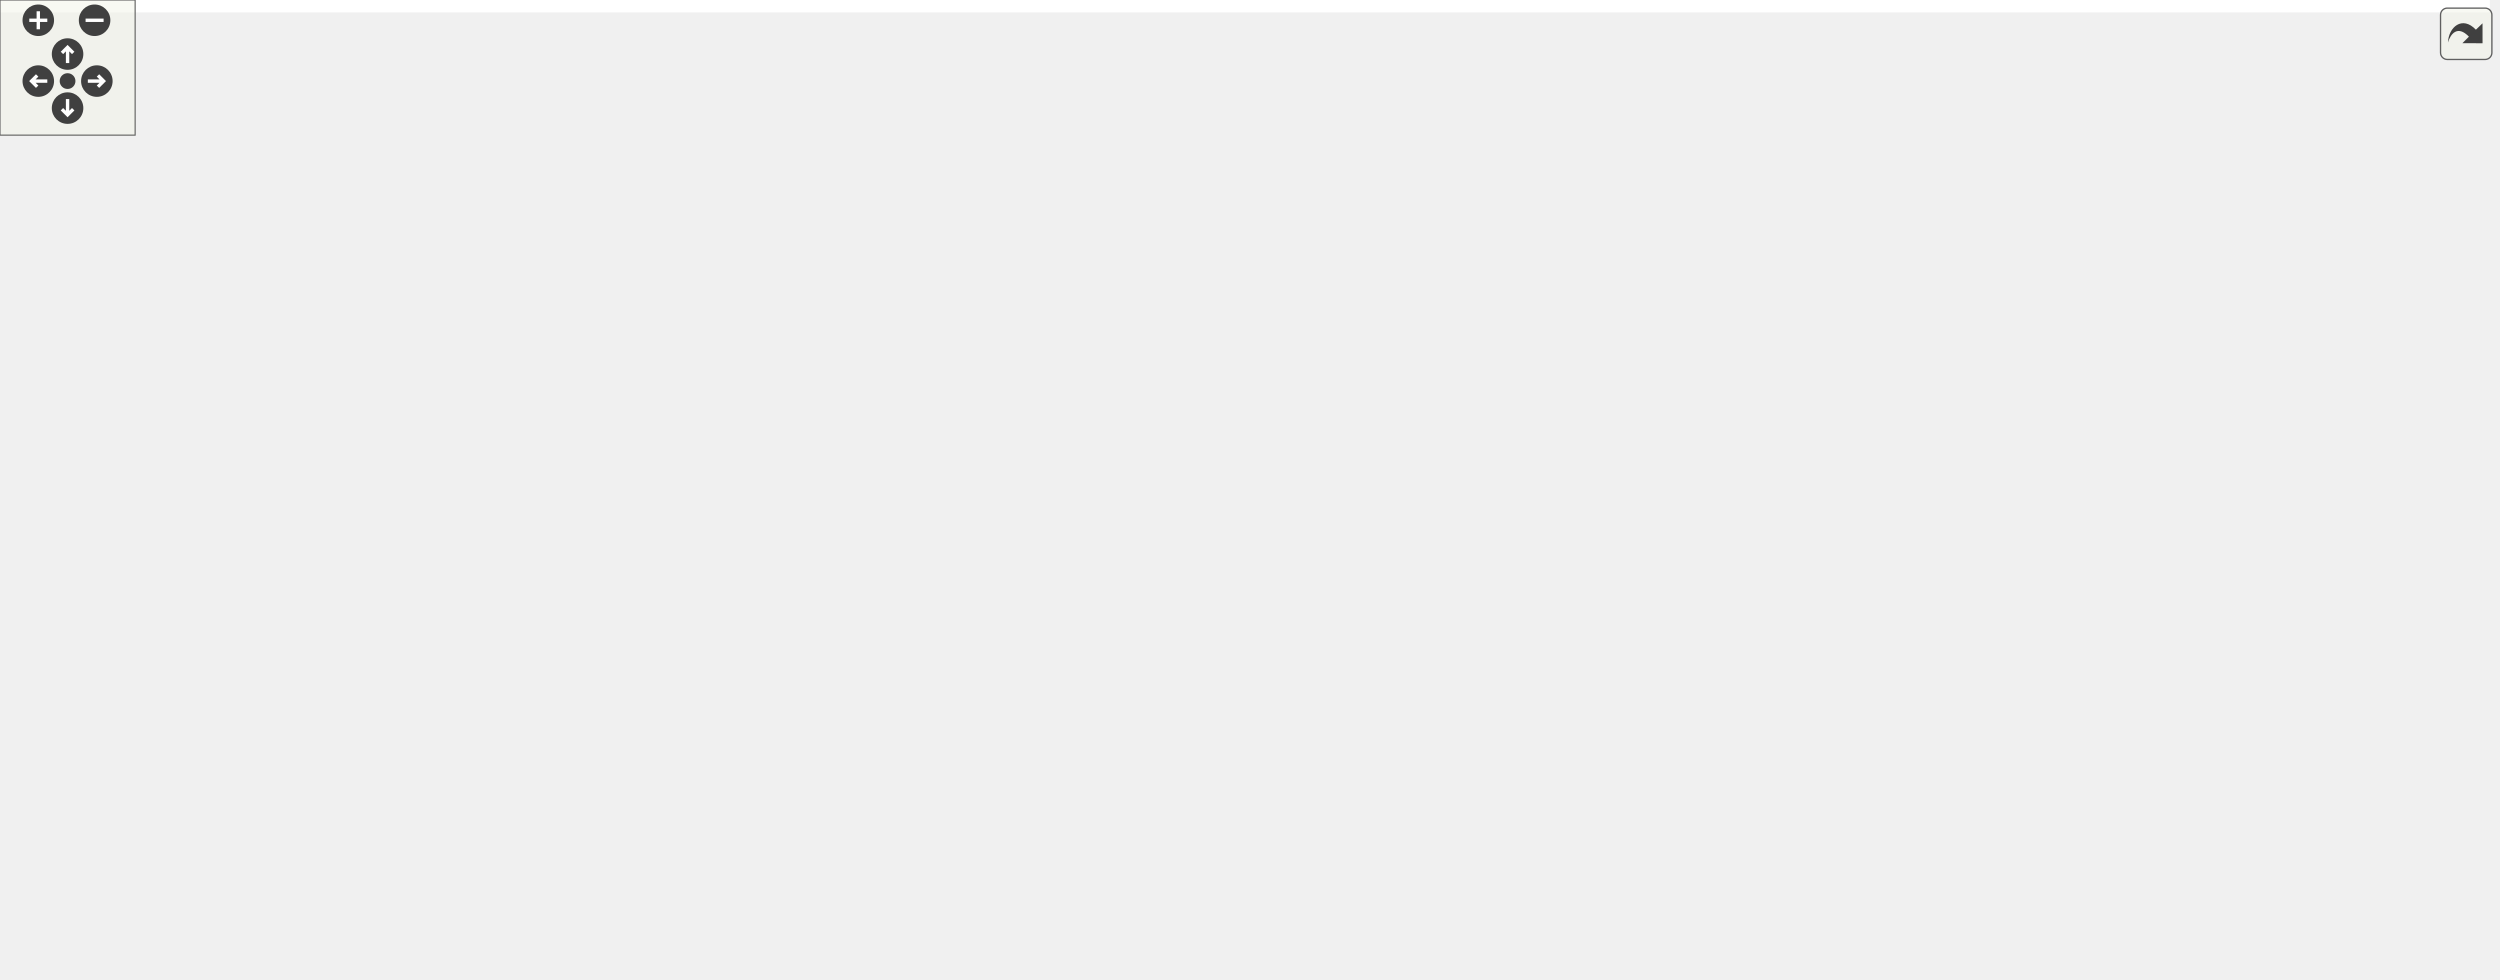
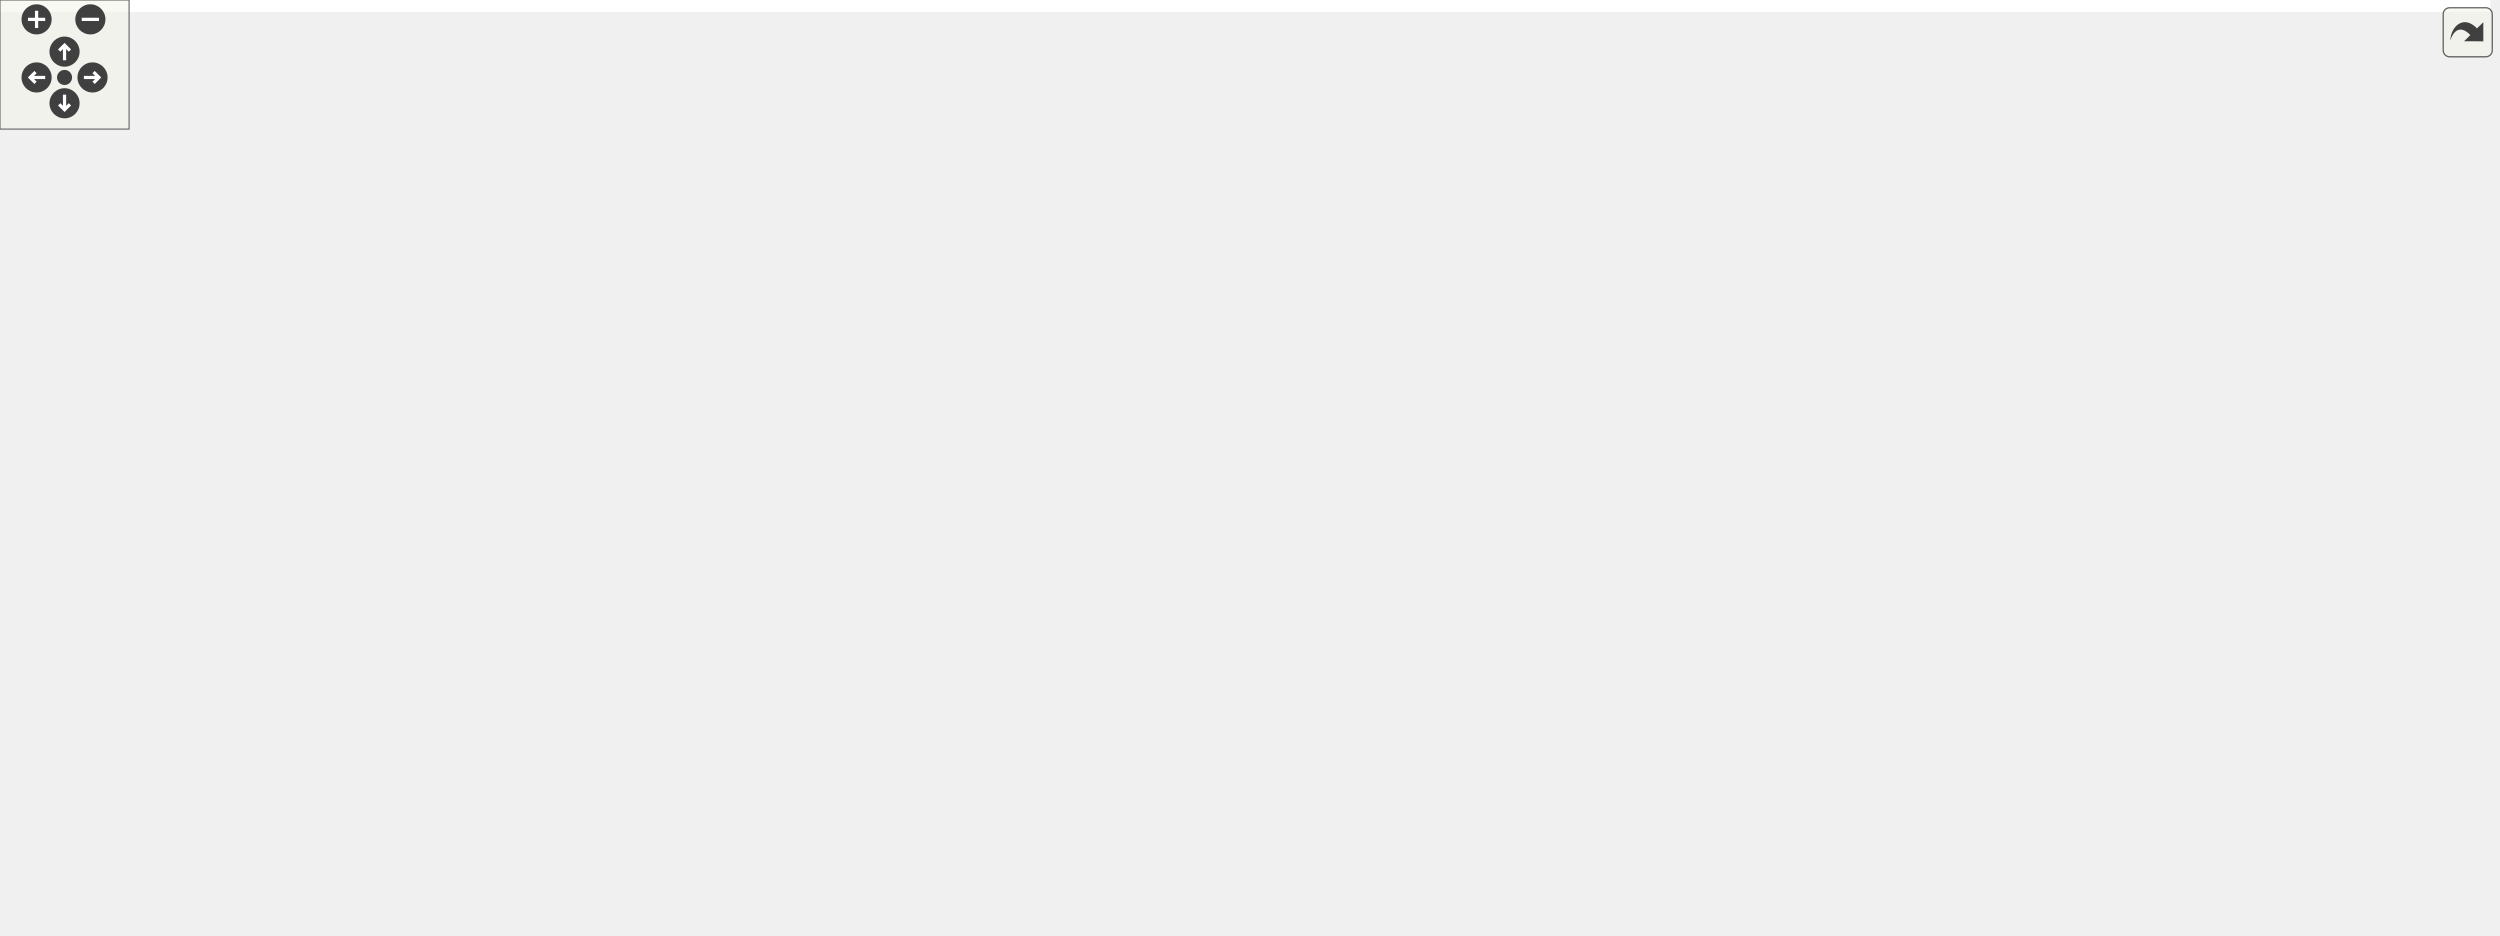
<svg xmlns="http://www.w3.org/2000/svg" xmlns:xlink="http://www.w3.org/1999/xlink" id="main" version="1.1" xml:space="preserve">
  <defs>
    <circle id="rim" cx="0" cy="0" r="7" />
    <circle id="rim2" cx="0" cy="0" r="3.5" />
    <g id="zoomPlus">
      <use xlink:href="#rim" fill="#404040">
        <set attributeName="fill" to="#808080" begin="zoomplus.mouseover" end="zoomplus.mouseout" />
      </use>
      <path d="M-4,0h8M0,-4v8" fill="none" stroke="white" stroke-width="1.5" pointer-events="none" />
    </g>
    <g id="zoomMin">
      <use xlink:href="#rim" fill="#404040">
        <set attributeName="fill" to="#808080" begin="zoomminus.mouseover" end="zoomminus.mouseout" />
      </use>
      <path d="M-4,0h8" fill="none" stroke="white" stroke-width="1.5" pointer-events="none" />
    </g>
    <g id="dirArrow">
      <path fill="none" stroke="white" stroke-width="1.5" d="M0,-3.0v7 M-2.5,-0.5L0,-3.0L2.5,-0.5" />
    </g>
    <g id="resetDef">
      <use xlink:href="#rim2" fill="#404040">
        <set attributeName="fill" to="#808080" begin="reset.mouseover" end="reset.mouseout" />
      </use>
    </g>
  </defs>
  <svg id="graph" class="graph">
    <g id="viewport">
-       <polygon fill="white" stroke="white" points="-4,5 -4,-374 1105,-374 1105,5 -4,5" />
+       <polygon fill="white" stroke="white" points="-4,5 -4,-374 1157,-374 1157,5 -4,5" />
      <g id="node1" class="node">
-         <polygon fill="#bfbfbf" stroke="black" points="705,-348.5 705,-369.5 791,-369.5 791,-348.5 705,-348.5" />
-         <text text-anchor="middle" x="748" y="-356.5" font-family="Helvetica,sans-Serif" font-size="10.00">RfParameters.h</text>
+         <polygon fill="#bfbfbf" stroke="black" points="718,-348.5 718,-369.5 804,-369.5 804,-348.5 718,-348.5" />
+         <text text-anchor="middle" x="761" y="-356.5" font-family="Helvetica,sans-Serif" font-size="10.00">RfParameters.h</text>
      </g>
      <g id="node3" class="node">
        <a xlink:href="../../dc/d61/RfParameters_8cpp.html" target="_top" xlink:title="RfParameters.cpp">
          <polygon fill="white" stroke="black" points="0,-174.5 0,-195.5 96,-195.5 96,-174.5 0,-174.5" />
          <text text-anchor="middle" x="48" y="-182.5" font-family="Helvetica,sans-Serif" font-size="10.00">RfParameters.cpp</text>
        </a>
      </g>
      <g id="edge2" class="edge">
-         <path fill="none" stroke="midnightblue" d="M695.561,-345.965C562.298,-312.84 212.589,-225.912 90.665,-195.605" />
-         <polygon fill="midnightblue" stroke="midnightblue" points="694.978,-349.427 705.527,-348.442 696.667,-342.633 694.978,-349.427" />
+         <path fill="none" stroke="midnightblue" d="M707.749,-348.636C662.056,-339.562 594.515,-325.717 536,-312 367.237,-272.439 167.605,-218.102 85.809,-195.511" />
+         <polygon fill="midnightblue" stroke="midnightblue" points="707.239,-352.103 717.728,-350.611 708.598,-345.236 707.239,-352.103" />
      </g>
      <g id="node5" class="node">
        <a xlink:href="../../d7/d74/Beams_8h.html" target="_top" xlink:title="Beams.h">
-           <polygon fill="white" stroke="black" points="720,-290.5 720,-311.5 776,-311.5 776,-290.5 720,-290.5" />
-           <text text-anchor="middle" x="748" y="-298.5" font-family="Helvetica,sans-Serif" font-size="10.00">Beams.h</text>
+           <polygon fill="white" stroke="black" points="733,-290.5 733,-311.5 789,-311.5 789,-290.5 733,-290.5" />
+           <text text-anchor="middle" x="761" y="-298.5" font-family="Helvetica,sans-Serif" font-size="10.00">Beams.h</text>
        </a>
      </g>
      <g id="edge4" class="edge">
-         <path fill="none" stroke="midnightblue" d="M741.495,-338.191C740.941,-329.168 741.326,-318.994 742.648,-311.571" />
-         <polygon fill="midnightblue" stroke="midnightblue" points="738.043,-338.814 742.636,-348.362 745,-338.034 738.043,-338.814" />
+         <path fill="none" stroke="midnightblue" d="M754.495,-338.191C753.941,-329.168 754.326,-318.994 755.648,-311.571" />
+         <polygon fill="midnightblue" stroke="midnightblue" points="751.043,-338.814 755.636,-348.362 758,-338.034 751.043,-338.814" />
      </g>
      <g id="node9" class="node">
        <a xlink:href="../../d5/d87/globals_8h.html" target="_top" xlink:title="globals.h">
-           <polygon fill="white" stroke="black" points="431,-232.5 431,-253.5 487,-253.5 487,-232.5 431,-232.5" />
-           <text text-anchor="middle" x="459" y="-240.5" font-family="Helvetica,sans-Serif" font-size="10.00">globals.h</text>
-         </a>
-       </g>
-       <g id="edge52" class="edge">
-         <path fill="none" stroke="midnightblue" d="M712.305,-344.673C653.414,-321.035 537.248,-274.408 485.247,-253.535" />
-         <polygon fill="midnightblue" stroke="midnightblue" points="711.003,-347.921 721.587,-348.398 713.61,-341.425 711.003,-347.921" />
+           <polygon fill="white" stroke="black" points="357,-232.5 357,-253.5 413,-253.5 413,-232.5 357,-232.5" />
+           <text text-anchor="middle" x="385" y="-240.5" font-family="Helvetica,sans-Serif" font-size="10.00">globals.h</text>
+         </a>
+       </g>
+       <g id="edge56" class="edge">
+         <path fill="none" stroke="midnightblue" d="M716.608,-345.304C638.351,-321.161 478.004,-271.693 413.151,-251.685" />
+         <polygon fill="midnightblue" stroke="midnightblue" points="716.048,-348.795 726.636,-348.398 718.112,-342.106 716.048,-348.795" />
      </g>
      <g id="node26" class="node">
        <a xlink:href="../../d0/da6/Monitors_8h.html" target="_top" xlink:title="Monitors.h">
-           <polygon fill="white" stroke="black" points="664,-58.5 664,-79.5 726,-79.5 726,-58.5 664,-58.5" />
-           <text text-anchor="middle" x="695" y="-66.5" font-family="Helvetica,sans-Serif" font-size="10.00">Monitors.h</text>
-         </a>
-       </g>
-       <g id="edge54" class="edge">
-         <path fill="none" stroke="midnightblue" d="M730.839,-340.748C723.844,-332.491 716.198,-322.289 711,-312 696.657,-283.609 692,-274.808 692,-243 692,-243 692,-243 692,-185 692,-146.119 693.705,-99.932 694.544,-79.554" />
-         <polygon fill="midnightblue" stroke="midnightblue" points="728.257,-343.112 737.501,-348.288 733.502,-338.476 728.257,-343.112" />
-       </g>
-       <g id="node44" class="node">
+           <polygon fill="white" stroke="black" points="737,-58.5 737,-79.5 799,-79.5 799,-58.5 737,-58.5" />
+           <text text-anchor="middle" x="768" y="-66.5" font-family="Helvetica,sans-Serif" font-size="10.00">Monitors.h</text>
+         </a>
+       </g>
+       <g id="edge58" class="edge">
+         <path fill="none" stroke="midnightblue" d="M814.307,-353.193C877.398,-343.021 974,-315.594 974,-243 974,-243 974,-243 974,-185 974,-105.785 856.915,-80.08 799.287,-72.225" />
+         <polygon fill="midnightblue" stroke="midnightblue" points="813.468,-349.78 804.104,-354.736 814.515,-356.701 813.468,-349.78" />
+       </g>
+       <g id="node46" class="node">
        <a xlink:href="../../d8/d94/plot__beams_8h.html" target="_top" xlink:title="plot_beams.h">
-           <polygon fill="white" stroke="black" points="757.5,-232.5 757.5,-253.5 832.5,-253.5 832.5,-232.5 757.5,-232.5" />
-           <text text-anchor="middle" x="795" y="-240.5" font-family="Helvetica,sans-Serif" font-size="10.00">plot_beams.h</text>
-         </a>
-       </g>
-       <g id="edge56" class="edge">
-         <path fill="none" stroke="midnightblue" d="M766.077,-340.707C773.098,-332.559 780.515,-322.45 785,-312 793.307,-292.646 794.941,-267.725 795.136,-253.746" />
-         <polygon fill="midnightblue" stroke="midnightblue" points="763.453,-338.39 759.311,-348.142 768.63,-343.101 763.453,-338.39" />
-       </g>
-       <g id="node50" class="node">
+           <polygon fill="white" stroke="black" points="660.5,-116.5 660.5,-137.5 735.5,-137.5 735.5,-116.5 660.5,-116.5" />
+           <text text-anchor="middle" x="698" y="-124.5" font-family="Helvetica,sans-Serif" font-size="10.00">plot_beams.h</text>
+         </a>
+       </g>
+       <g id="edge60" class="edge">
+         <path fill="none" stroke="midnightblue" d="M742.901,-340.717C735.877,-332.57 728.462,-322.459 724,-312 697.526,-249.949 696.908,-166.602 697.607,-137.528" />
+         <polygon fill="midnightblue" stroke="midnightblue" points="740.35,-343.113 749.672,-348.149 745.525,-338.399 740.35,-343.113" />
+       </g>
+       <g id="node53" class="node">
+         <a xlink:href="../../d3/dda/plot__llrf_8h.html" target="_top" xlink:title="plot_llrf.h">
+           <polygon fill="white" stroke="black" points="1002,-290.5 1002,-311.5 1058,-311.5 1058,-290.5 1002,-290.5" />
+           <text text-anchor="middle" x="1030" y="-298.5" font-family="Helvetica,sans-Serif" font-size="10.00">plot_llrf.h</text>
+         </a>
+       </g>
+       <g id="edge62" class="edge">
+         <path fill="none" stroke="midnightblue" d="M814.308,-348.776C860.419,-339.738 928.803,-325.871 988,-312 992.403,-310.968 997.05,-309.816 1001.58,-308.656" />
+         <polygon fill="midnightblue" stroke="midnightblue" points="813.386,-345.39 804.242,-350.742 814.727,-352.26 813.386,-345.39" />
+       </g>
+       <g id="node55" class="node">
        <a xlink:href="../../d2/d51/plot__slices_8h.html" target="_top" xlink:title="plot_slices.h">
-           <polygon fill="white" stroke="black" points="975.5,-290.5 975.5,-311.5 1046.5,-311.5 1046.5,-290.5 975.5,-290.5" />
-           <text text-anchor="middle" x="1011" y="-298.5" font-family="Helvetica,sans-Serif" font-size="10.00">plot_slices.h</text>
-         </a>
-       </g>
-       <g id="edge58" class="edge">
-         <path fill="none" stroke="midnightblue" d="M801.156,-347.277C853.059,-335.831 930.587,-318.734 975.441,-308.842" />
-         <polygon fill="midnightblue" stroke="midnightblue" points="800.146,-343.916 791.135,-349.487 801.654,-350.752 800.146,-343.916" />
-       </g>
-       <g id="node54" class="node">
+           <polygon fill="white" stroke="black" points="1075.5,-290.5 1075.5,-311.5 1146.5,-311.5 1146.5,-290.5 1075.5,-290.5" />
+           <text text-anchor="middle" x="1111" y="-298.5" font-family="Helvetica,sans-Serif" font-size="10.00">plot_slices.h</text>
+         </a>
+       </g>
+       <g id="edge64" class="edge">
+         <path fill="none" stroke="midnightblue" d="M814.24,-352.344C875.494,-344.335 978.963,-329.726 1067,-312 1069.62,-311.472 1072.33,-310.889 1075.04,-310.277" />
+         <polygon fill="midnightblue" stroke="midnightblue" points="813.51,-348.909 804.044,-353.667 814.411,-355.851 813.51,-348.909" />
+       </g>
+       <g id="node59" class="node">
        <a xlink:href="../../de/d44/trackers_2utilities_8h.html" target="_top" xlink:title="utilities.h">
-           <polygon fill="white" stroke="black" points="855,-290.5 855,-311.5 911,-311.5 911,-290.5 855,-290.5" />
-           <text text-anchor="middle" x="883" y="-298.5" font-family="Helvetica,sans-Serif" font-size="10.00">utilities.h</text>
-         </a>
-       </g>
-       <g id="edge62" class="edge">
-         <path fill="none" stroke="midnightblue" d="M781.798,-344.479C805.562,-334.269 836.824,-320.839 858.278,-311.621" />
-         <polygon fill="midnightblue" stroke="midnightblue" points="780.254,-341.333 772.447,-348.497 783.017,-347.765 780.254,-341.333" />
-       </g>
-       <g id="edge44" class="edge">
-         <path fill="none" stroke="midnightblue" d="M754.5,-321.728C755.059,-330.743 754.681,-340.922 753.364,-348.362" />
-         <polygon fill="midnightblue" stroke="midnightblue" points="757.953,-321.114 753.352,-311.571 750.997,-321.9 757.953,-321.114" />
+           <polygon fill="white" stroke="black" points="807,-290.5 807,-311.5 863,-311.5 863,-290.5 807,-290.5" />
+           <text text-anchor="middle" x="835" y="-298.5" font-family="Helvetica,sans-Serif" font-size="10.00">utilities.h</text>
+         </a>
+       </g>
+       <g id="edge68" class="edge">
+         <path fill="none" stroke="midnightblue" d="M782.721,-341.975C795.28,-332.132 810.689,-320.055 821.513,-311.571" />
+         <polygon fill="midnightblue" stroke="midnightblue" points="780.284,-339.438 774.573,-348.362 784.602,-344.948 780.284,-339.438" />
+       </g>
+       <g id="edge46" class="edge">
+         <path fill="none" stroke="midnightblue" d="M767.5,-321.728C768.059,-330.743 767.681,-340.922 766.364,-348.362" />
+         <polygon fill="midnightblue" stroke="midnightblue" points="770.953,-321.114 766.352,-311.571 763.997,-321.9 770.953,-321.114" />
      </g>
      <g id="node7" class="node">
        <a xlink:href="../../dc/d0f/Beams_8cpp.html" target="_top" xlink:title="Beams.cpp">
-           <polygon fill="white" stroke="black" points="850,-232.5 850,-253.5 916,-253.5 916,-232.5 850,-232.5" />
-           <text text-anchor="middle" x="883" y="-240.5" font-family="Helvetica,sans-Serif" font-size="10.00">Beams.cpp</text>
+           <polygon fill="white" stroke="black" points="796,-232.5 796,-253.5 862,-253.5 862,-232.5 796,-232.5" />
+           <text text-anchor="middle" x="829" y="-240.5" font-family="Helvetica,sans-Serif" font-size="10.00">Beams.cpp</text>
        </a>
      </g>
      <g id="edge6" class="edge">
-         <path fill="none" stroke="midnightblue" d="M781.798,-286.479C805.562,-276.269 836.824,-262.839 858.278,-253.621" />
-         <polygon fill="midnightblue" stroke="midnightblue" points="780.254,-283.333 772.447,-290.497 783.017,-289.765 780.254,-283.333" />
+         <path fill="none" stroke="midnightblue" d="M781.294,-283.691C792.773,-273.9 806.756,-261.973 816.607,-253.571" />
+         <polygon fill="midnightblue" stroke="midnightblue" points="778.809,-281.209 773.472,-290.362 783.352,-286.535 778.809,-281.209" />
      </g>
      <g id="edge8" class="edge">
-         <path fill="none" stroke="midnightblue" d="M709.759,-293.325C650.927,-281.518 539.559,-259.167 487.351,-248.69" />
-         <polygon fill="midnightblue" stroke="midnightblue" points="709.27,-296.797 719.763,-295.333 710.647,-289.934 709.27,-296.797" />
-       </g>
-       <g id="edge46" class="edge">
-         <path fill="none" stroke="midnightblue" d="M743.369,-280.393C735.677,-246.216 719.753,-175.656 706,-116 703.139,-103.588 699.797,-89.346 697.554,-79.823" />
-         <polygon fill="midnightblue" stroke="midnightblue" points="739.954,-281.163 745.564,-290.151 746.784,-279.627 739.954,-281.163" />
+         <path fill="none" stroke="midnightblue" d="M722.677,-295.089C646.924,-283.403 479.604,-257.593 413.076,-247.331" />
+         <polygon fill="midnightblue" stroke="midnightblue" points="722.322,-298.575 732.739,-296.641 723.389,-291.657 722.322,-298.575" />
      </g>
      <g id="edge48" class="edge">
-         <path fill="none" stroke="midnightblue" d="M762.958,-282.541C770.707,-272.979 779.89,-261.647 786.434,-253.571" />
-         <polygon fill="midnightblue" stroke="midnightblue" points="760.197,-280.389 756.621,-290.362 765.636,-284.796 760.197,-280.389" />
+         <path fill="none" stroke="midnightblue" d="M761.624,-280.335C763.067,-232.5 766.597,-115.508 767.679,-79.633" />
+         <polygon fill="midnightblue" stroke="midnightblue" points="758.122,-280.328 761.319,-290.429 765.119,-280.539 758.122,-280.328" />
+       </g>
+       <g id="edge50" class="edge">
+         <path fill="none" stroke="midnightblue" d="M753.642,-280.679C740.244,-243.674 712.296,-166.483 701.957,-137.928" />
+         <polygon fill="midnightblue" stroke="midnightblue" points="750.458,-282.166 757.154,-290.377 757.04,-279.783 750.458,-282.166" />
      </g>
      <g id="edge16" class="edge">
-         <path fill="none" stroke="midnightblue" d="M420.74,-238.666C355.698,-231.132 219.482,-214.63 105,-196 102.115,-195.531 99.153,-195.026 96.167,-194.501" />
-         <polygon fill="midnightblue" stroke="midnightblue" points="420.59,-242.172 430.925,-239.84 421.391,-235.218 420.59,-242.172" />
+         <path fill="none" stroke="midnightblue" d="M346.896,-236.566C293.799,-227.582 194.549,-210.725 110,-196 105.477,-195.212 100.769,-194.387 96.058,-193.557" />
+         <polygon fill="midnightblue" stroke="midnightblue" points="346.439,-240.038 356.882,-238.255 347.606,-233.136 346.439,-240.038" />
      </g>
      <g id="node11" class="node">
        <a xlink:href="../../d7/d91/Slices_8cpp.html" target="_top" xlink:title="Slices.cpp">
-           <polygon fill="white" stroke="black" points="602,-174.5 602,-195.5 664,-195.5 664,-174.5 602,-174.5" />
-           <text text-anchor="middle" x="633" y="-182.5" font-family="Helvetica,sans-Serif" font-size="10.00">Slices.cpp</text>
+           <polygon fill="white" stroke="black" points="398,-174.5 398,-195.5 460,-195.5 460,-174.5 398,-174.5" />
+           <text text-anchor="middle" x="429" y="-182.5" font-family="Helvetica,sans-Serif" font-size="10.00">Slices.cpp</text>
        </a>
      </g>
      <g id="edge10" class="edge">
-         <path fill="none" stroke="midnightblue" d="M497.052,-230.316C528.422,-219.859 572.38,-205.207 601.727,-195.424" />
-         <polygon fill="midnightblue" stroke="midnightblue" points="495.723,-227.069 487.343,-233.552 497.937,-233.71 495.723,-227.069" />
+         <path fill="none" stroke="midnightblue" d="M399.224,-224.25C406.431,-214.75 414.916,-203.565 420.981,-195.571" />
+         <polygon fill="midnightblue" stroke="midnightblue" points="396.326,-222.28 393.07,-232.362 401.903,-226.51 396.326,-222.28" />
      </g>
      <g id="node13" class="node">
        <a xlink:href="../../da/d77/globals_8cpp.html" target="_top" xlink:title="globals.cpp">
-           <polygon fill="white" stroke="black" points="114,-174.5 114,-195.5 180,-195.5 180,-174.5 114,-174.5" />
-           <text text-anchor="middle" x="147" y="-182.5" font-family="Helvetica,sans-Serif" font-size="10.00">globals.cpp</text>
+           <polygon fill="white" stroke="black" points="478,-174.5 478,-195.5 544,-195.5 544,-174.5 478,-174.5" />
+           <text text-anchor="middle" x="511" y="-182.5" font-family="Helvetica,sans-Serif" font-size="10.00">globals.cpp</text>
        </a>
      </g>
      <g id="edge12" class="edge">
-         <path fill="none" stroke="midnightblue" d="M420.664,-237.363C368.145,-229.405 270.989,-213.84 189,-196 186.201,-195.391 183.308,-194.72 180.41,-194.02" />
-         <polygon fill="midnightblue" stroke="midnightblue" points="420.454,-240.871 430.864,-238.898 421.496,-233.948 420.454,-240.871" />
+         <path fill="none" stroke="midnightblue" d="M417.138,-228.206C439.243,-218.031 468.08,-204.757 487.926,-195.621" />
+         <polygon fill="midnightblue" stroke="midnightblue" points="415.438,-225.136 407.818,-232.497 418.365,-231.494 415.438,-225.136" />
      </g>
      <g id="node15" class="node">
        <a xlink:href="../../d5/dfa/InducedVoltage_8cpp.html" target="_top" xlink:title="InducedVoltage.cpp">
-           <polygon fill="white" stroke="black" points="197.5,-174.5 197.5,-195.5 300.5,-195.5 300.5,-174.5 197.5,-174.5" />
-           <text text-anchor="middle" x="249" y="-182.5" font-family="Helvetica,sans-Serif" font-size="10.00">InducedVoltage.cpp</text>
+           <polygon fill="white" stroke="black" points="561.5,-174.5 561.5,-195.5 664.5,-195.5 664.5,-174.5 561.5,-174.5" />
+           <text text-anchor="middle" x="613" y="-182.5" font-family="Helvetica,sans-Serif" font-size="10.00">InducedVoltage.cpp</text>
        </a>
      </g>
      <g id="edge14" class="edge">
-         <path fill="none" stroke="midnightblue" d="M421.022,-232.511C383.104,-222.038 325.153,-206.033 287.168,-195.542" />
-         <polygon fill="midnightblue" stroke="midnightblue" points="420.108,-235.889 430.678,-235.178 421.971,-229.142 420.108,-235.889" />
+         <path fill="none" stroke="midnightblue" d="M423.303,-233.256C464.327,-222.82 529.215,-206.314 571.45,-195.57" />
+         <polygon fill="midnightblue" stroke="midnightblue" points="422.244,-229.914 413.415,-235.772 423.97,-236.698 422.244,-229.914" />
      </g>
      <g id="node18" class="node">
        <a xlink:href="../../d3/db7/LHCNoiseFB_8cpp.html" target="_top" xlink:title="LHCNoiseFB.cpp">
-           <polygon fill="white" stroke="black" points="318,-174.5 318,-195.5 412,-195.5 412,-174.5 318,-174.5" />
-           <text text-anchor="middle" x="365" y="-182.5" font-family="Helvetica,sans-Serif" font-size="10.00">LHCNoiseFB.cpp</text>
+           <polygon fill="white" stroke="black" points="152,-174.5 152,-195.5 246,-195.5 246,-174.5 152,-174.5" />
+           <text text-anchor="middle" x="199" y="-182.5" font-family="Helvetica,sans-Serif" font-size="10.00">LHCNoiseFB.cpp</text>
        </a>
      </g>
      <g id="edge18" class="edge">
-         <path fill="none" stroke="midnightblue" d="M433.233,-227.101C416.969,-217.066 396.41,-204.381 382.132,-195.571" />
-         <polygon fill="midnightblue" stroke="midnightblue" points="431.411,-230.089 441.759,-232.362 435.086,-224.132 431.411,-230.089" />
+         <path fill="none" stroke="midnightblue" d="M346.861,-231.107C313.354,-220.659 265.06,-205.599 232.887,-195.567" />
+         <polygon fill="midnightblue" stroke="midnightblue" points="346.162,-234.555 356.751,-234.191 348.246,-227.873 346.162,-234.555" />
      </g>
      <g id="node20" class="node">
        <a xlink:href="../../dc/d7d/Distributions_8h.html" target="_top" xlink:title="Distributions.h">
-           <polygon fill="white" stroke="black" points="400,-0.5 400,-21.5 480,-21.5 480,-0.5 400,-0.5" />
-           <text text-anchor="middle" x="440" y="-8.5" font-family="Helvetica,sans-Serif" font-size="10.00">Distributions.h</text>
+           <polygon fill="white" stroke="black" points="84,-0.5 84,-21.5 164,-21.5 164,-0.5 84,-0.5" />
+           <text text-anchor="middle" x="124" y="-8.5" font-family="Helvetica,sans-Serif" font-size="10.00">Distributions.h</text>
        </a>
      </g>
      <g id="edge20" class="edge">
-         <path fill="none" stroke="midnightblue" d="M457.308,-222.335C453.39,-174.5 443.809,-57.508 440.871,-21.634" />
-         <polygon fill="midnightblue" stroke="midnightblue" points="453.83,-222.748 458.134,-232.429 460.806,-222.176 453.83,-222.748" />
+         <path fill="none" stroke="midnightblue" d="M346.731,-238.091C282.02,-229.426 156.644,-210.923 143,-196 97.249,-145.96 113.773,-53.528 121.188,-21.926" />
+         <polygon fill="midnightblue" stroke="midnightblue" points="346.572,-241.601 356.945,-239.445 347.491,-234.661 346.572,-241.601" />
      </g>
      <g id="node22" class="node">
        <a xlink:href="../../d3/d33/PhaseLoop_8h.html" target="_top" xlink:title="PhaseLoop.h">
-           <polygon fill="white" stroke="black" points="475,-116.5 475,-137.5 549,-137.5 549,-116.5 475,-116.5" />
-           <text text-anchor="middle" x="512" y="-124.5" font-family="Helvetica,sans-Serif" font-size="10.00">PhaseLoop.h</text>
+           <polygon fill="white" stroke="black" points="245,-116.5 245,-137.5 319,-137.5 319,-116.5 245,-116.5" />
+           <text text-anchor="middle" x="282" y="-124.5" font-family="Helvetica,sans-Serif" font-size="10.00">PhaseLoop.h</text>
        </a>
      </g>
      <g id="edge22" class="edge">
-         <path fill="none" stroke="midnightblue" d="M468.083,-223.121C479.379,-198.396 498.256,-157.082 507.121,-137.679" />
-         <polygon fill="midnightblue" stroke="midnightblue" points="464.863,-221.745 463.891,-232.295 471.23,-224.654 464.863,-221.745" />
-       </g>
-       <g id="node37" class="node">
+         <path fill="none" stroke="midnightblue" d="M347.027,-232.659C327.88,-225.485 306.017,-213.917 293,-196 280.452,-178.727 279.958,-152.591 280.875,-137.943" />
+         <polygon fill="midnightblue" stroke="midnightblue" points="346.137,-236.055 356.732,-236.021 348.428,-229.44 346.137,-236.055" />
+       </g>
+       <g id="node39" class="node">
        <a xlink:href="../../d9/dc8/PhaseNoise_8h.html" target="_top" xlink:title="PhaseNoise.h">
-           <polygon fill="white" stroke="black" points="506,-174.5 506,-195.5 584,-195.5 584,-174.5 506,-174.5" />
-           <text text-anchor="middle" x="545" y="-182.5" font-family="Helvetica,sans-Serif" font-size="10.00">PhaseNoise.h</text>
-         </a>
-       </g>
-       <g id="edge38" class="edge">
-         <path fill="none" stroke="midnightblue" d="M483.405,-226.541C498.149,-216.597 516.505,-204.218 529.326,-195.571" />
-         <polygon fill="midnightblue" stroke="midnightblue" points="481.107,-223.869 474.774,-232.362 485.021,-229.672 481.107,-223.869" />
+           <polygon fill="white" stroke="black" points="302,-174.5 302,-195.5 380,-195.5 380,-174.5 302,-174.5" />
+           <text text-anchor="middle" x="341" y="-182.5" font-family="Helvetica,sans-Serif" font-size="10.00">PhaseNoise.h</text>
+         </a>
+       </g>
+       <g id="edge40" class="edge">
+         <path fill="none" stroke="midnightblue" d="M370.776,-224.25C363.569,-214.75 355.084,-203.565 349.019,-195.571" />
+         <polygon fill="midnightblue" stroke="midnightblue" points="368.097,-226.51 376.93,-232.362 373.674,-222.28 368.097,-226.51" />
      </g>
      <g id="node24" class="node">
        <a xlink:href="../../db/dee/PhaseLoop_8cpp.html" target="_top" xlink:title="PhaseLoop.cpp">
-           <polygon fill="white" stroke="black" points="556,-58.5 556,-79.5 640,-79.5 640,-58.5 556,-58.5" />
-           <text text-anchor="middle" x="598" y="-66.5" font-family="Helvetica,sans-Serif" font-size="10.00">PhaseLoop.cpp</text>
+           <polygon fill="white" stroke="black" points="255,-58.5 255,-79.5 339,-79.5 339,-58.5 255,-58.5" />
+           <text text-anchor="middle" x="297" y="-66.5" font-family="Helvetica,sans-Serif" font-size="10.00">PhaseLoop.cpp</text>
        </a>
      </g>
      <g id="edge24" class="edge">
-         <path fill="none" stroke="midnightblue" d="M536.405,-110.541C551.149,-100.597 569.505,-88.218 582.326,-79.571" />
-         <polygon fill="midnightblue" stroke="midnightblue" points="534.107,-107.869 527.774,-116.362 538.021,-113.672 534.107,-107.869" />
+         <path fill="none" stroke="midnightblue" d="M287.305,-106.488C289.657,-97.392 292.325,-87.076 294.266,-79.571" />
+         <polygon fill="midnightblue" stroke="midnightblue" points="283.867,-105.804 284.751,-116.362 290.644,-107.557 283.867,-105.804" />
      </g>
      <g id="edge26" class="edge">
-         <path fill="none" stroke="midnightblue" d="M555.091,-113.343C588.507,-102.752 634.02,-88.327 663.937,-78.845" />
-         <polygon fill="midnightblue" stroke="midnightblue" points="553.615,-110.139 545.14,-116.497 555.73,-116.812 553.615,-110.139" />
-       </g>
-       <g id="node32" class="node">
+         <path fill="none" stroke="midnightblue" d="M329.012,-116.003C487.693,-89.218 666.116,-75.665 736.87,-70.947" />
+         <polygon fill="midnightblue" stroke="midnightblue" points="328.339,-112.567 319.073,-117.703 329.519,-119.467 328.339,-112.567" />
+       </g>
+       <g id="node34" class="node">
        <a xlink:href="../../d2/d0e/Tracker_8h.html" target="_top" xlink:title="Tracker.h">
-           <polygon fill="white" stroke="black" points="480,-58.5 480,-79.5 538,-79.5 538,-58.5 480,-58.5" />
-           <text text-anchor="middle" x="509" y="-66.5" font-family="Helvetica,sans-Serif" font-size="10.00">Tracker.h</text>
-         </a>
-       </g>
-       <g id="edge32" class="edge">
-         <path fill="none" stroke="midnightblue" d="M510.924,-106.191C510.457,-97.168 509.931,-86.994 509.547,-79.571" />
-         <polygon fill="midnightblue" stroke="midnightblue" points="507.438,-106.556 511.45,-116.362 514.428,-106.194 507.438,-106.556" />
+           <polygon fill="white" stroke="black" points="179,-58.5 179,-79.5 237,-79.5 237,-58.5 179,-58.5" />
+           <text text-anchor="middle" x="208" y="-66.5" font-family="Helvetica,sans-Serif" font-size="10.00">Tracker.h</text>
+         </a>
+       </g>
+       <g id="edge34" class="edge">
+         <path fill="none" stroke="midnightblue" d="M260.279,-109.975C247.72,-100.132 232.311,-88.055 221.487,-79.571" />
+         <polygon fill="midnightblue" stroke="midnightblue" points="258.398,-112.948 268.427,-116.362 262.716,-107.438 258.398,-112.948" />
      </g>
      <g id="node28" class="node">
        <a xlink:href="../../da/dda/Monitors_8cpp.html" target="_top" xlink:title="Monitors.cpp">
-           <polygon fill="white" stroke="black" points="658.5,-0.5 658.5,-21.5 731.5,-21.5 731.5,-0.5 658.5,-0.5" />
-           <text text-anchor="middle" x="695" y="-8.5" font-family="Helvetica,sans-Serif" font-size="10.00">Monitors.cpp</text>
+           <polygon fill="white" stroke="black" points="815.5,-0.5 815.5,-21.5 888.5,-21.5 888.5,-0.5 815.5,-0.5" />
+           <text text-anchor="middle" x="852" y="-8.5" font-family="Helvetica,sans-Serif" font-size="10.00">Monitors.cpp</text>
        </a>
      </g>
      <g id="edge28" class="edge">
-         <path fill="none" stroke="midnightblue" d="M695,-48.191C695,-39.168 695,-28.994 695,-21.571" />
-         <polygon fill="midnightblue" stroke="midnightblue" points="691.5,-48.362 695,-58.362 698.5,-48.362 691.5,-48.362" />
+         <path fill="none" stroke="midnightblue" d="M791.838,-52.541C806.238,-42.597 824.167,-30.218 836.691,-21.571" />
+         <polygon fill="midnightblue" stroke="midnightblue" points="789.647,-49.8 783.407,-58.362 793.625,-55.56 789.647,-49.8" />
      </g>
      <g id="node30" class="node">
        <a xlink:href="../../d3/d2c/plot__beams_8cpp.html" target="_top" xlink:title="plot_beams.cpp">
-           <polygon fill="white" stroke="black" points="750,-0.5 750,-21.5 836,-21.5 836,-0.5 750,-0.5" />
-           <text text-anchor="middle" x="793" y="-8.5" font-family="Helvetica,sans-Serif" font-size="10.00">plot_beams.cpp</text>
+           <polygon fill="white" stroke="black" points="628,-0.5 628,-21.5 714,-21.5 714,-0.5 628,-0.5" />
+           <text text-anchor="middle" x="671" y="-8.5" font-family="Helvetica,sans-Serif" font-size="10.00">plot_beams.cpp</text>
        </a>
      </g>
      <g id="edge30" class="edge">
-         <path fill="none" stroke="midnightblue" d="M721.864,-53.101C738.82,-43.066 760.253,-30.381 775.139,-21.571" />
-         <polygon fill="midnightblue" stroke="midnightblue" points="719.798,-50.257 712.975,-58.362 723.363,-56.281 719.798,-50.257" />
+         <path fill="none" stroke="midnightblue" d="M741.41,-53.101C724.627,-43.066 703.413,-30.381 688.679,-21.571" />
+         <polygon fill="midnightblue" stroke="midnightblue" points="739.83,-56.234 750.209,-58.362 743.422,-50.226 739.83,-56.234" />
+       </g>
+       <g id="node32" class="node">
+         <a xlink:href="../../d3/dca/plot__llrf_8cpp.html" target="_top" xlink:title="plot_llrf.cpp">
+           <polygon fill="white" stroke="black" points="731.5,-0.5 731.5,-21.5 798.5,-21.5 798.5,-0.5 731.5,-0.5" />
+           <text text-anchor="middle" x="765" y="-8.5" font-family="Helvetica,sans-Serif" font-size="10.00">plot_llrf.cpp</text>
+         </a>
+       </g>
+       <g id="edge32" class="edge">
+         <path fill="none" stroke="midnightblue" d="M766.924,-48.191C766.457,-39.168 765.931,-28.994 765.547,-21.571" />
+         <polygon fill="midnightblue" stroke="midnightblue" points="763.438,-48.556 767.45,-58.362 770.428,-48.194 763.438,-48.556" />
+       </g>
+       <g id="edge38" class="edge">
+         <path fill="none" stroke="midnightblue" d="M184.162,-52.541C169.762,-42.597 151.833,-30.218 139.309,-21.571" />
+         <polygon fill="midnightblue" stroke="midnightblue" points="182.375,-55.56 192.593,-58.362 186.353,-49.8 182.375,-55.56" />
+       </g>
+       <g id="node36" class="node">
+         <a xlink:href="../../d2/d6f/Tracker_8cpp.html" target="_top" xlink:title="Tracker.cpp">
+           <polygon fill="white" stroke="black" points="182,-0.5 182,-21.5 250,-21.5 250,-0.5 182,-0.5" />
+           <text text-anchor="middle" x="216" y="-8.5" font-family="Helvetica,sans-Serif" font-size="10.00">Tracker.cpp</text>
+         </a>
      </g>
      <g id="edge36" class="edge">
-         <path fill="none" stroke="midnightblue" d="M488.408,-51.691C476.76,-41.9 462.571,-29.973 452.575,-21.571" />
-         <polygon fill="midnightblue" stroke="midnightblue" points="486.437,-54.607 496.344,-58.362 490.942,-49.248 486.437,-54.607" />
-       </g>
-       <g id="node34" class="node">
-         <a xlink:href="../../d2/d6f/Tracker_8cpp.html" target="_top" xlink:title="Tracker.cpp">
-           <polygon fill="white" stroke="black" points="498,-0.5 498,-21.5 566,-21.5 566,-0.5 498,-0.5" />
-           <text text-anchor="middle" x="532" y="-8.5" font-family="Helvetica,sans-Serif" font-size="10.00">Tracker.cpp</text>
-         </a>
-       </g>
-       <g id="edge34" class="edge">
-         <path fill="none" stroke="midnightblue" d="M517.017,-48.784C520.652,-39.617 524.8,-29.157 527.808,-21.571" />
-         <polygon fill="midnightblue" stroke="midnightblue" points="513.651,-47.776 513.219,-58.362 520.158,-50.356 513.651,-47.776" />
+         <path fill="none" stroke="midnightblue" d="M210.87,-48.191C212.115,-39.168 213.518,-28.994 214.542,-21.571" />
+         <polygon fill="midnightblue" stroke="midnightblue" points="207.367,-47.977 209.467,-58.362 214.301,-48.934 207.367,-47.977" />
+       </g>
+       <g id="edge44" class="edge">
+         <path fill="none" stroke="midnightblue" d="M322.81,-167.118C312.963,-157.438 301.134,-145.81 292.753,-137.571" />
+         <polygon fill="midnightblue" stroke="midnightblue" points="320.594,-169.847 330.178,-174.362 325.501,-164.856 320.594,-169.847" />
+       </g>
+       <g id="node41" class="node">
+         <a xlink:href="../../db/d82/PhaseNoise_8cpp.html" target="_top" xlink:title="PhaseNoise.cpp">
+           <polygon fill="white" stroke="black" points="336.5,-116.5 336.5,-137.5 425.5,-137.5 425.5,-116.5 336.5,-116.5" />
+           <text text-anchor="middle" x="381" y="-124.5" font-family="Helvetica,sans-Serif" font-size="10.00">PhaseNoise.cpp</text>
+         </a>
      </g>
      <g id="edge42" class="edge">
-         <path fill="none" stroke="midnightblue" d="M534,-165.667C528.668,-156.295 522.47,-145.402 518.014,-137.571" />
-         <polygon fill="midnightblue" stroke="midnightblue" points="530.96,-167.401 538.947,-174.362 537.044,-163.939 530.96,-167.401" />
-       </g>
-       <g id="node39" class="node">
-         <a xlink:href="../../db/d82/PhaseNoise_8cpp.html" target="_top" xlink:title="PhaseNoise.cpp">
-           <polygon fill="white" stroke="black" points="566.5,-116.5 566.5,-137.5 655.5,-137.5 655.5,-116.5 566.5,-116.5" />
-           <text text-anchor="middle" x="611" y="-124.5" font-family="Helvetica,sans-Serif" font-size="10.00">PhaseNoise.cpp</text>
-         </a>
-       </g>
-       <g id="edge40" class="edge">
-         <path fill="none" stroke="midnightblue" d="M564.697,-167.691C575.838,-157.9 589.41,-145.973 598.971,-137.571" />
-         <polygon fill="midnightblue" stroke="midnightblue" points="562.307,-165.132 557.105,-174.362 566.928,-170.39 562.307,-165.132" />
-       </g>
-       <g id="edge50" class="edge">
-         <path fill="none" stroke="midnightblue" d="M794.822,-222.335C794.409,-174.5 793.401,-57.508 793.092,-21.634" />
-         <polygon fill="midnightblue" stroke="midnightblue" points="791.323,-222.459 794.909,-232.429 798.322,-222.399 791.323,-222.459" />
-       </g>
-       <g id="node52" class="node">
+         <path fill="none" stroke="midnightblue" d="M354.132,-165.959C360.64,-156.522 368.253,-145.484 373.71,-137.571" />
+         <polygon fill="midnightblue" stroke="midnightblue" points="351.133,-164.143 348.337,-174.362 356.895,-168.117 351.133,-164.143" />
+       </g>
+       <g id="edge52" class="edge">
+         <path fill="none" stroke="midnightblue" d="M693.219,-106.458C687.448,-81.663 677.962,-40.91 673.486,-21.679" />
+         <polygon fill="midnightblue" stroke="midnightblue" points="689.832,-107.349 695.508,-116.295 696.65,-105.762 689.832,-107.349" />
+       </g>
+       <g id="edge54" class="edge">
+         <path fill="none" stroke="midnightblue" d="M705.276,-106.599C710.684,-92.496 718.711,-73.549 728,-58 735.989,-44.627 747.319,-30.79 755.332,-21.623" />
+         <polygon fill="midnightblue" stroke="midnightblue" points="701.873,-105.71 701.674,-116.303 708.435,-108.146 701.873,-105.71" />
+       </g>
+       <g id="node57" class="node">
        <a xlink:href="../../d4/dfd/plot__slices_8cpp.html" target="_top" xlink:title="plot_slices.cpp">
-           <polygon fill="white" stroke="black" points="1018,-232.5 1018,-253.5 1100,-253.5 1100,-232.5 1018,-232.5" />
-           <text text-anchor="middle" x="1059" y="-240.5" font-family="Helvetica,sans-Serif" font-size="10.00">plot_slices.cpp</text>
-         </a>
-       </g>
-       <g id="edge60" class="edge">
-         <path fill="none" stroke="midnightblue" d="M1026.28,-282.541C1034.19,-272.979 1043.57,-261.647 1050.25,-253.571" />
-         <polygon fill="midnightblue" stroke="midnightblue" points="1023.48,-280.426 1019.8,-290.362 1028.88,-284.889 1023.48,-280.426" />
-       </g>
-       <g id="edge64" class="edge">
-         <path fill="none" stroke="midnightblue" d="M883,-280.191C883,-271.168 883,-260.994 883,-253.571" />
-         <polygon fill="midnightblue" stroke="midnightblue" points="879.5,-280.362 883,-290.362 886.5,-280.362 879.5,-280.362" />
-       </g>
-       <g id="node57" class="node">
+           <polygon fill="white" stroke="black" points="1070,-232.5 1070,-253.5 1152,-253.5 1152,-232.5 1070,-232.5" />
+           <text text-anchor="middle" x="1111" y="-240.5" font-family="Helvetica,sans-Serif" font-size="10.00">plot_slices.cpp</text>
+         </a>
+       </g>
+       <g id="edge66" class="edge">
+         <path fill="none" stroke="midnightblue" d="M1111,-280.191C1111,-271.168 1111,-260.994 1111,-253.571" />
+         <polygon fill="midnightblue" stroke="midnightblue" points="1107.5,-280.362 1111,-290.362 1114.5,-280.362 1107.5,-280.362" />
+       </g>
+       <g id="edge70" class="edge">
+         <path fill="none" stroke="midnightblue" d="M832.847,-280.191C831.914,-271.168 830.861,-260.994 830.094,-253.571" />
+         <polygon fill="midnightblue" stroke="midnightblue" points="829.389,-280.775 833.9,-290.362 836.352,-280.055 829.389,-280.775" />
+       </g>
+       <g id="node62" class="node">
        <a xlink:href="../../de/da5/utilities_8cpp.html" target="_top" xlink:title="utilities.cpp">
-           <polygon fill="white" stroke="black" points="934,-232.5 934,-253.5 1000,-253.5 1000,-232.5 934,-232.5" />
-           <text text-anchor="middle" x="967" y="-240.5" font-family="Helvetica,sans-Serif" font-size="10.00">utilities.cpp</text>
-         </a>
-       </g>
-       <g id="edge66" class="edge">
-         <path fill="none" stroke="midnightblue" d="M906.838,-284.541C921.238,-274.597 939.167,-262.218 951.691,-253.571" />
-         <polygon fill="midnightblue" stroke="midnightblue" points="904.647,-281.8 898.407,-290.362 908.625,-287.56 904.647,-281.8" />
+           <polygon fill="white" stroke="black" points="880,-232.5 880,-253.5 946,-253.5 946,-232.5 880,-232.5" />
+           <text text-anchor="middle" x="913" y="-240.5" font-family="Helvetica,sans-Serif" font-size="10.00">utilities.cpp</text>
+         </a>
+       </g>
+       <g id="edge72" class="edge">
+         <path fill="none" stroke="midnightblue" d="M857.514,-284.259C870.821,-274.364 887.265,-262.136 898.784,-253.571" />
+         <polygon fill="midnightblue" stroke="midnightblue" points="855.243,-281.586 849.306,-290.362 859.42,-287.203 855.243,-281.586" />
      </g>
    </g>
  </svg>
  <g id="navigator" transform="translate(0 0)" fill="#404254">
    <rect fill="#f2f5e9" fill-opacity="0.5" stroke="#606060" stroke-width=".5" x="0" y="0" width="60" height="60" />
    <use id="zoomplus" xlink:href="#zoomPlus" x="17" y="9" />
    <use id="zoomminus" xlink:href="#zoomMin" x="42" y="9" />
    <use id="reset" xlink:href="#resetDef" x="30" y="36" />
    <g id="arrowUp" xlink:href="#dirArrow" transform="translate(30 24)">
      <use xlink:href="#rim" fill="#404040">
        <set attributeName="fill" to="#808080" begin="arrowUp.mouseover" end="arrowUp.mouseout" />
      </use>
      <path fill="none" stroke="white" stroke-width="1.5" d="M0,-3.0v7 M-2.5,-0.5L0,-3.0L2.5,-0.5" />
    </g>
    <g id="arrowRight" xlink:href="#dirArrow" transform="rotate(90) translate(36 -43)">
      <use xlink:href="#rim" fill="#404040">
        <set attributeName="fill" to="#808080" begin="arrowRight.mouseover" end="arrowRight.mouseout" />
      </use>
      <path fill="none" stroke="white" stroke-width="1.5" d="M0,-3.0v7 M-2.5,-0.5L0,-3.0L2.5,-0.5" />
    </g>
    <g id="arrowDown" xlink:href="#dirArrow" transform="rotate(180) translate(-30 -48)">
      <use xlink:href="#rim" fill="#404040">
        <set attributeName="fill" to="#808080" begin="arrowDown.mouseover" end="arrowDown.mouseout" />
      </use>
      <path fill="none" stroke="white" stroke-width="1.5" d="M0,-3.0v7 M-2.5,-0.5L0,-3.0L2.5,-0.5" />
    </g>
    <g id="arrowLeft" xlink:href="#dirArrow" transform="rotate(270) translate(-36 17)">
      <use xlink:href="#rim" fill="#404040">
        <set attributeName="fill" to="#808080" begin="arrowLeft.mouseover" end="arrowLeft.mouseout" />
      </use>
      <path fill="none" stroke="white" stroke-width="1.5" d="M0,-3.0v7 M-2.5,-0.5L0,-3.0L2.5,-0.5" />
    </g>
  </g>
  <svg viewBox="0 0 15 15" width="100%" height="30px" preserveAspectRatio="xMaxYMin meet">
    <g id="arrow_out" transform="scale(0.3 0.3)">
      <a xlink:href="RfParameters_8h__dep__incl_org.svg" target="_base">
        <rect id="button" ry="5" rx="5" y="6" x="6" height="38" width="38" fill="#f2f5e9" fill-opacity="0.5" stroke="#606060" stroke-width="1.0" />
        <path id="arrow" d="M 11.5,31.437 C 11.94,20.098 22.043,11.323 32.159,21.979 L 37.069,17.246 C 37.069,17.246 37.088,32 37.088,32 L 22.16,31.978 C 22.16,31.978 26.998,27.14 26.998,27.14 C 18.529,18.264 13.292,25.23 11.5,31.437 z" style="fill:#404040;" />
      </a>
    </g>
  </svg>
</svg>
